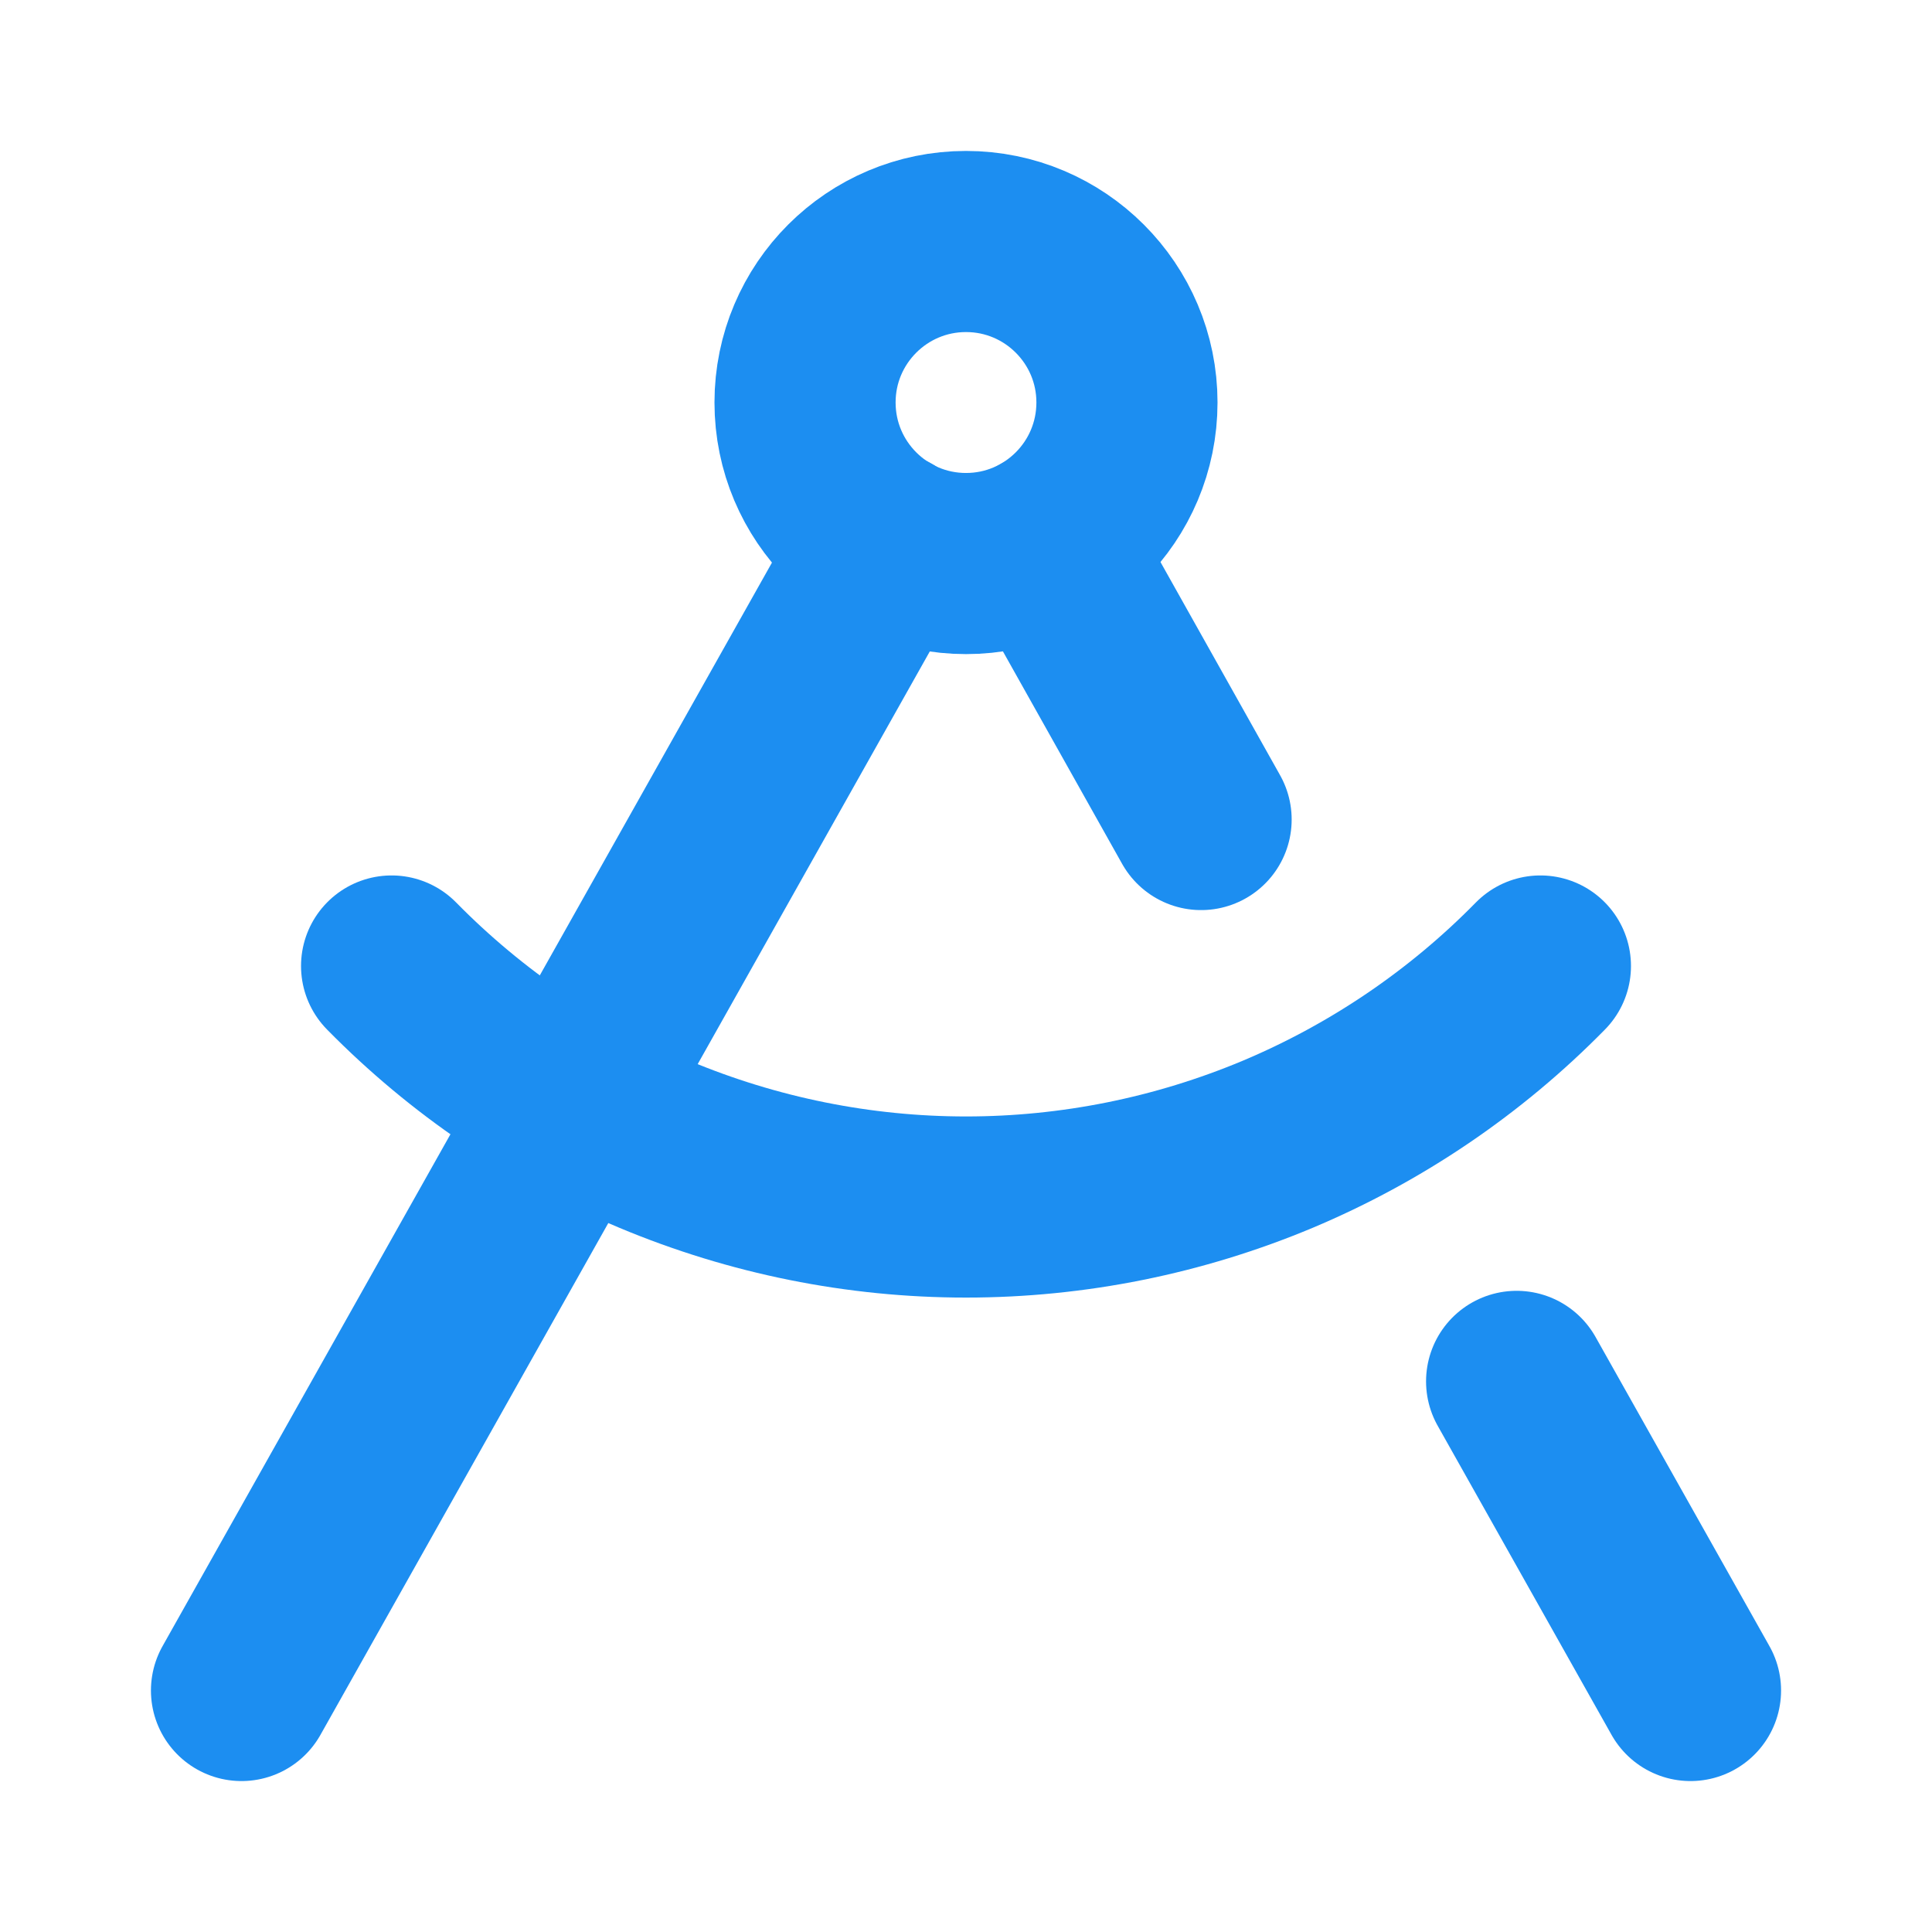
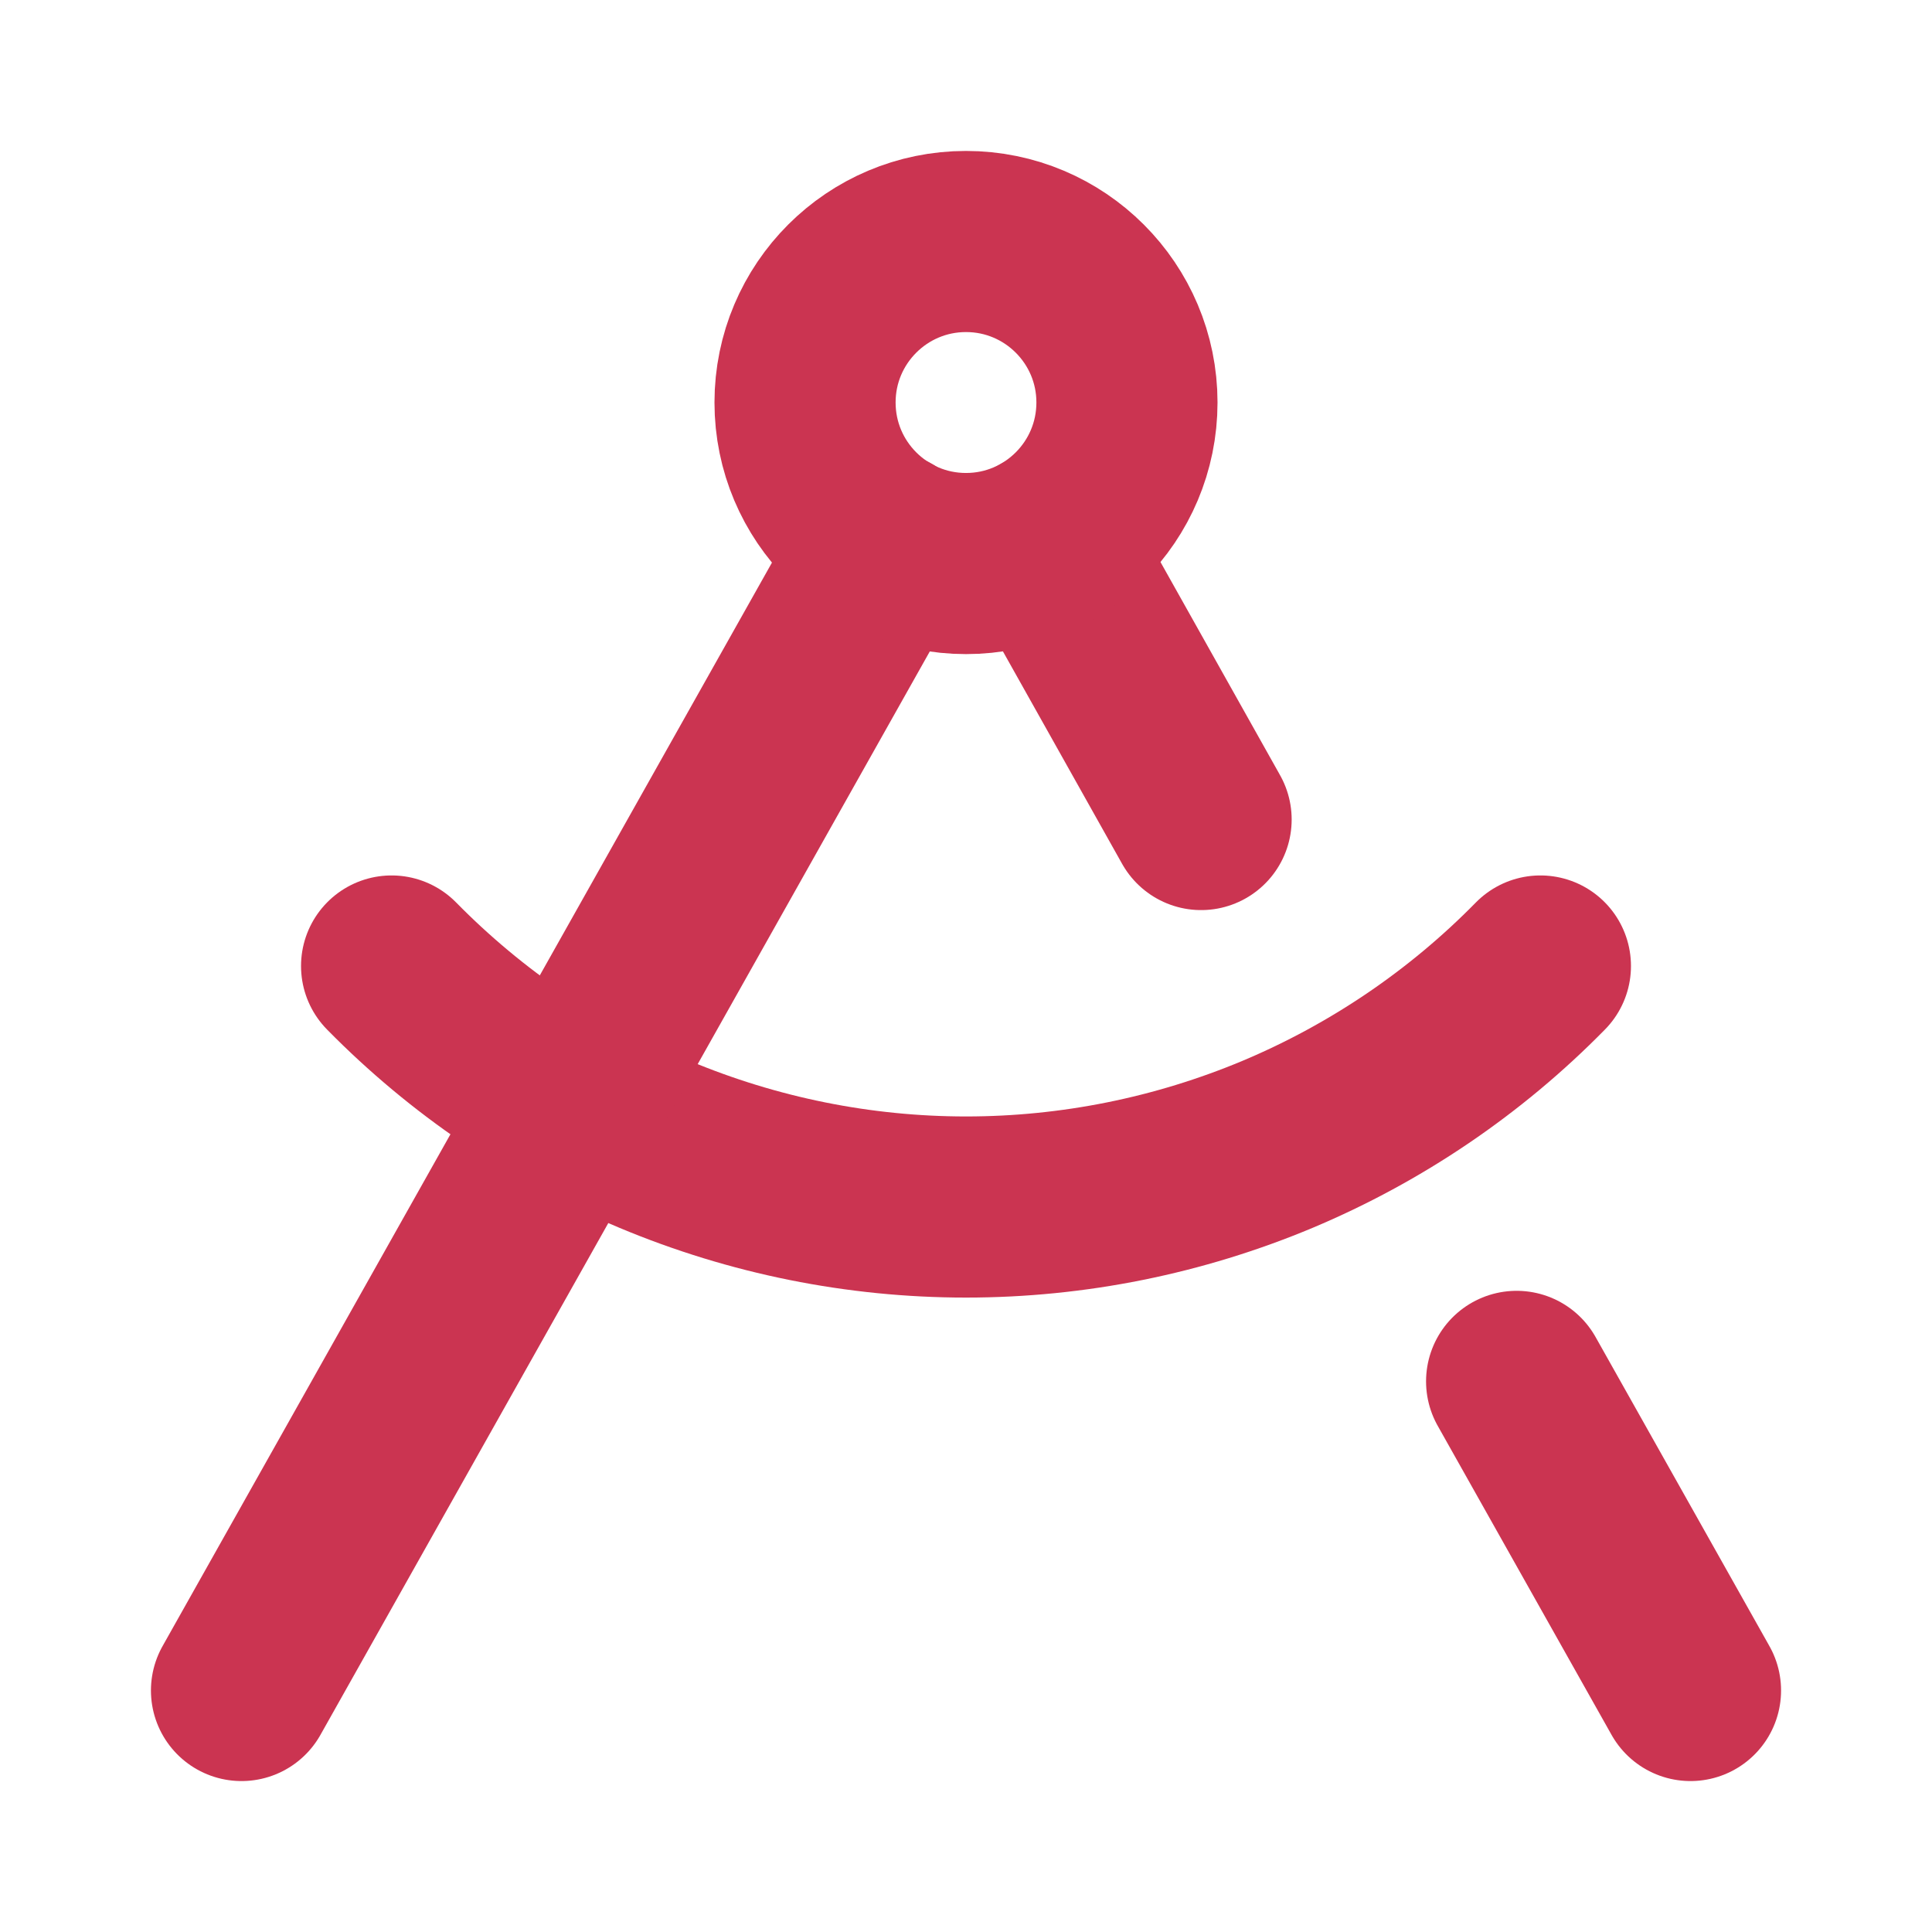
<svg xmlns="http://www.w3.org/2000/svg" width="16" height="16" viewBox="0 0 16 16" fill="none">
  <g id="drift">
-     <path id="Vector" d="M8.66 4.493L9.947 6.787" stroke="#1C8EF1" stroke-width="1.5" stroke-linecap="round" stroke-linejoin="round" />
-     <path id="Vector_2" d="M12.757 8C12.137 8.632 11.396 9.134 10.58 9.477C9.763 9.819 8.886 9.996 8 9.996C7.115 9.996 6.238 9.819 5.421 9.477C4.604 9.134 3.864 8.632 3.243 8" stroke="#1C8EF1" stroke-width="1.5" stroke-linecap="round" stroke-linejoin="round" />
-     <path id="Vector_3" d="M14 14L12.56 11.44" stroke="#1C8EF1" stroke-width="1.5" stroke-linecap="round" stroke-linejoin="round" />
-     <path id="Vector_4" d="M2 14L7.347 4.493" stroke="#1C8EF1" stroke-width="1.5" stroke-linecap="round" stroke-linejoin="round" />
-     <path id="Vector_5" d="M8 4.667C8.736 4.667 9.333 4.07 9.333 3.333C9.333 2.597 8.736 2 8 2C7.264 2 6.667 2.597 6.667 3.333C6.667 4.07 7.264 4.667 8 4.667Z" stroke="#1C8EF1" stroke-width="1.5" stroke-linecap="round" stroke-linejoin="round" />
+     <path id="Vector" d="M8.66 4.493L9.947 6.787" stroke="#cb3451" stroke-width="1.5" stroke-linecap="round" stroke-linejoin="round" />
+     <path id="Vector_2" d="M12.757 8C12.137 8.632 11.396 9.134 10.58 9.477C9.763 9.819 8.886 9.996 8 9.996C7.115 9.996 6.238 9.819 5.421 9.477C4.604 9.134 3.864 8.632 3.243 8" stroke="#cb3451" stroke-width="1.5" stroke-linecap="round" stroke-linejoin="round" />
+     <path id="Vector_3" d="M14 14L12.56 11.44" stroke="#cb3451" stroke-width="1.5" stroke-linecap="round" stroke-linejoin="round" />
+     <path id="Vector_4" d="M2 14L7.347 4.493" stroke="#cb3451" stroke-width="1.5" stroke-linecap="round" stroke-linejoin="round" />
+     <path id="Vector_5" d="M8 4.667C8.736 4.667 9.333 4.07 9.333 3.333C9.333 2.597 8.736 2 8 2C7.264 2 6.667 2.597 6.667 3.333C6.667 4.07 7.264 4.667 8 4.667Z" stroke="#cb3451" stroke-width="1.5" stroke-linecap="round" stroke-linejoin="round" />
  </g>
</svg>
